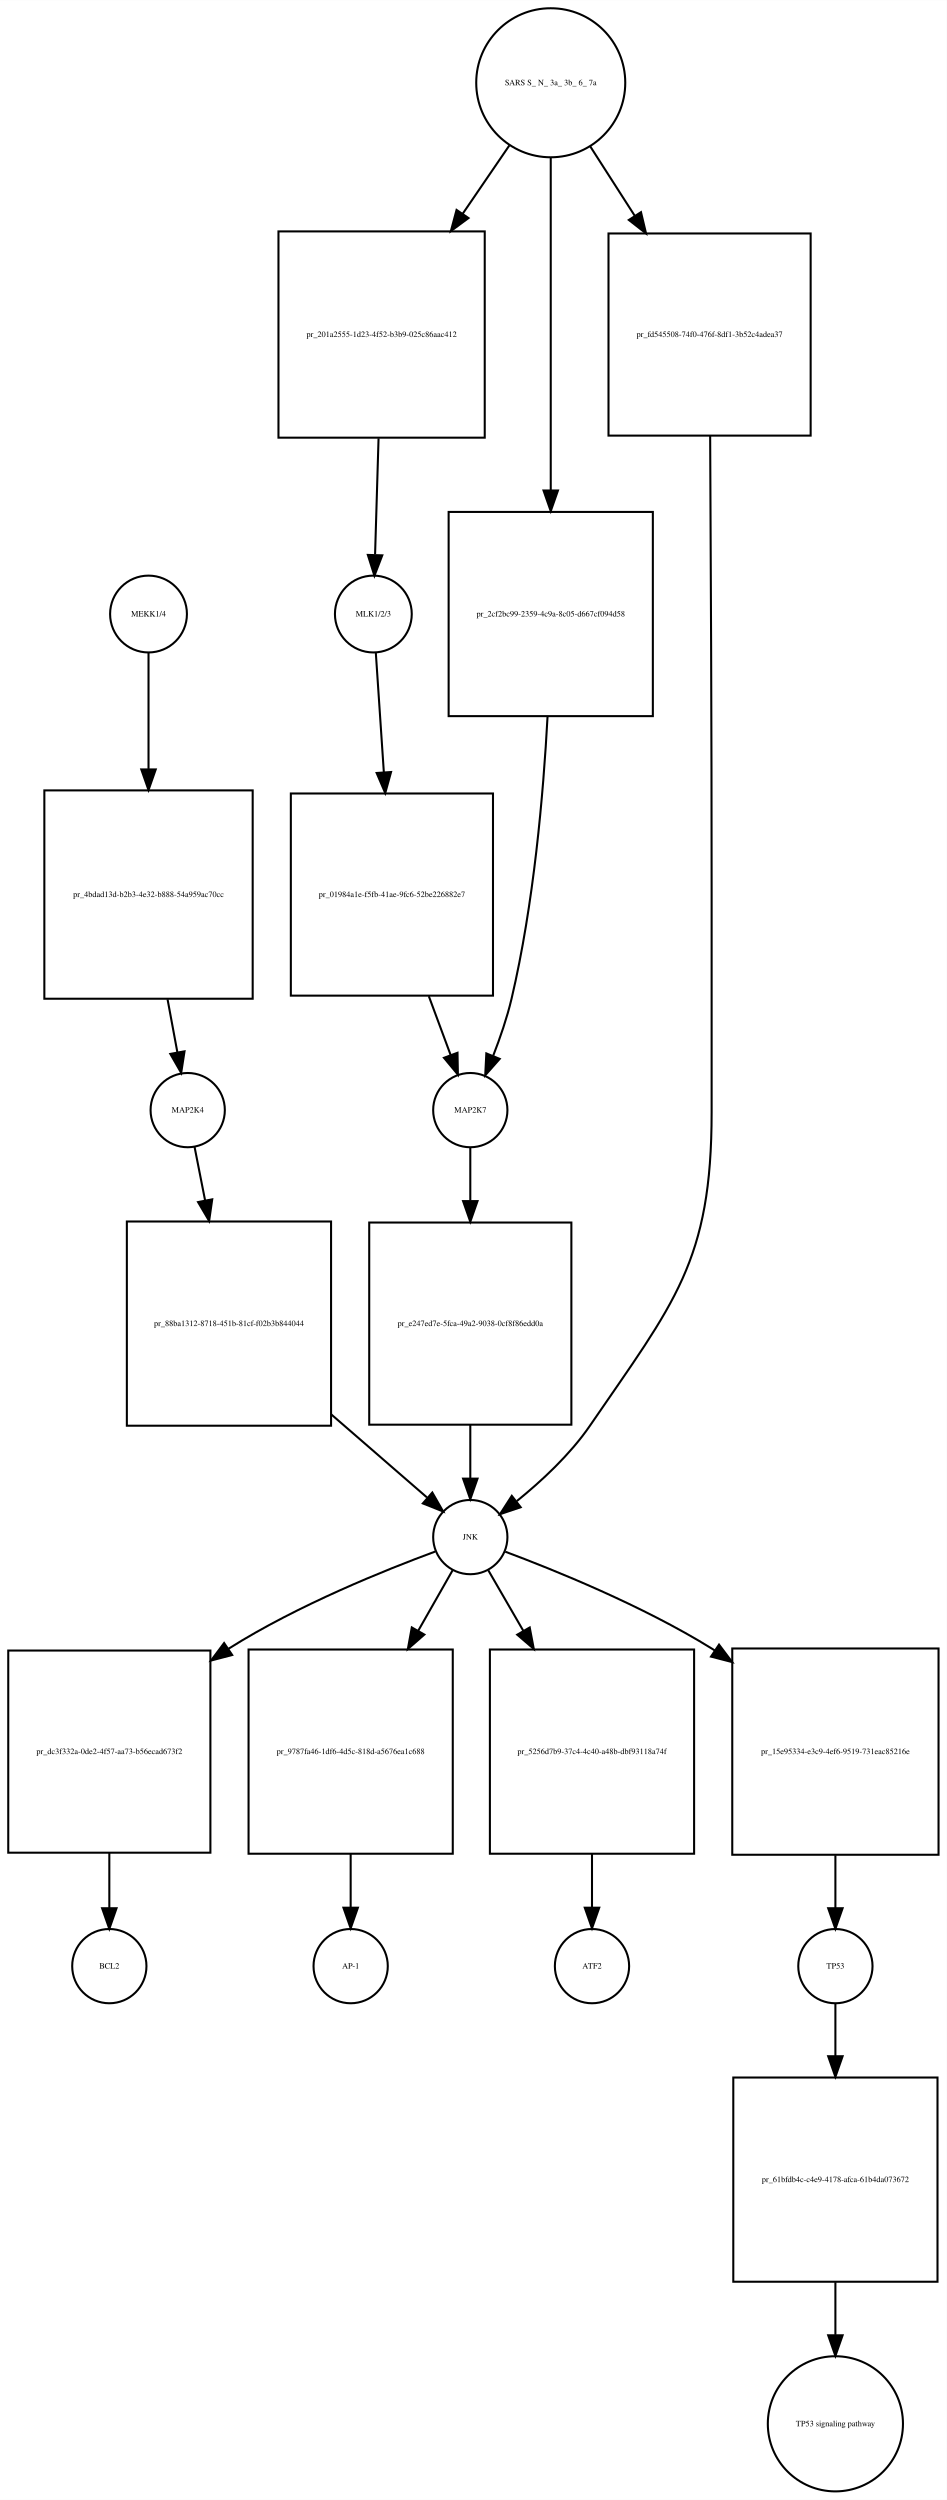
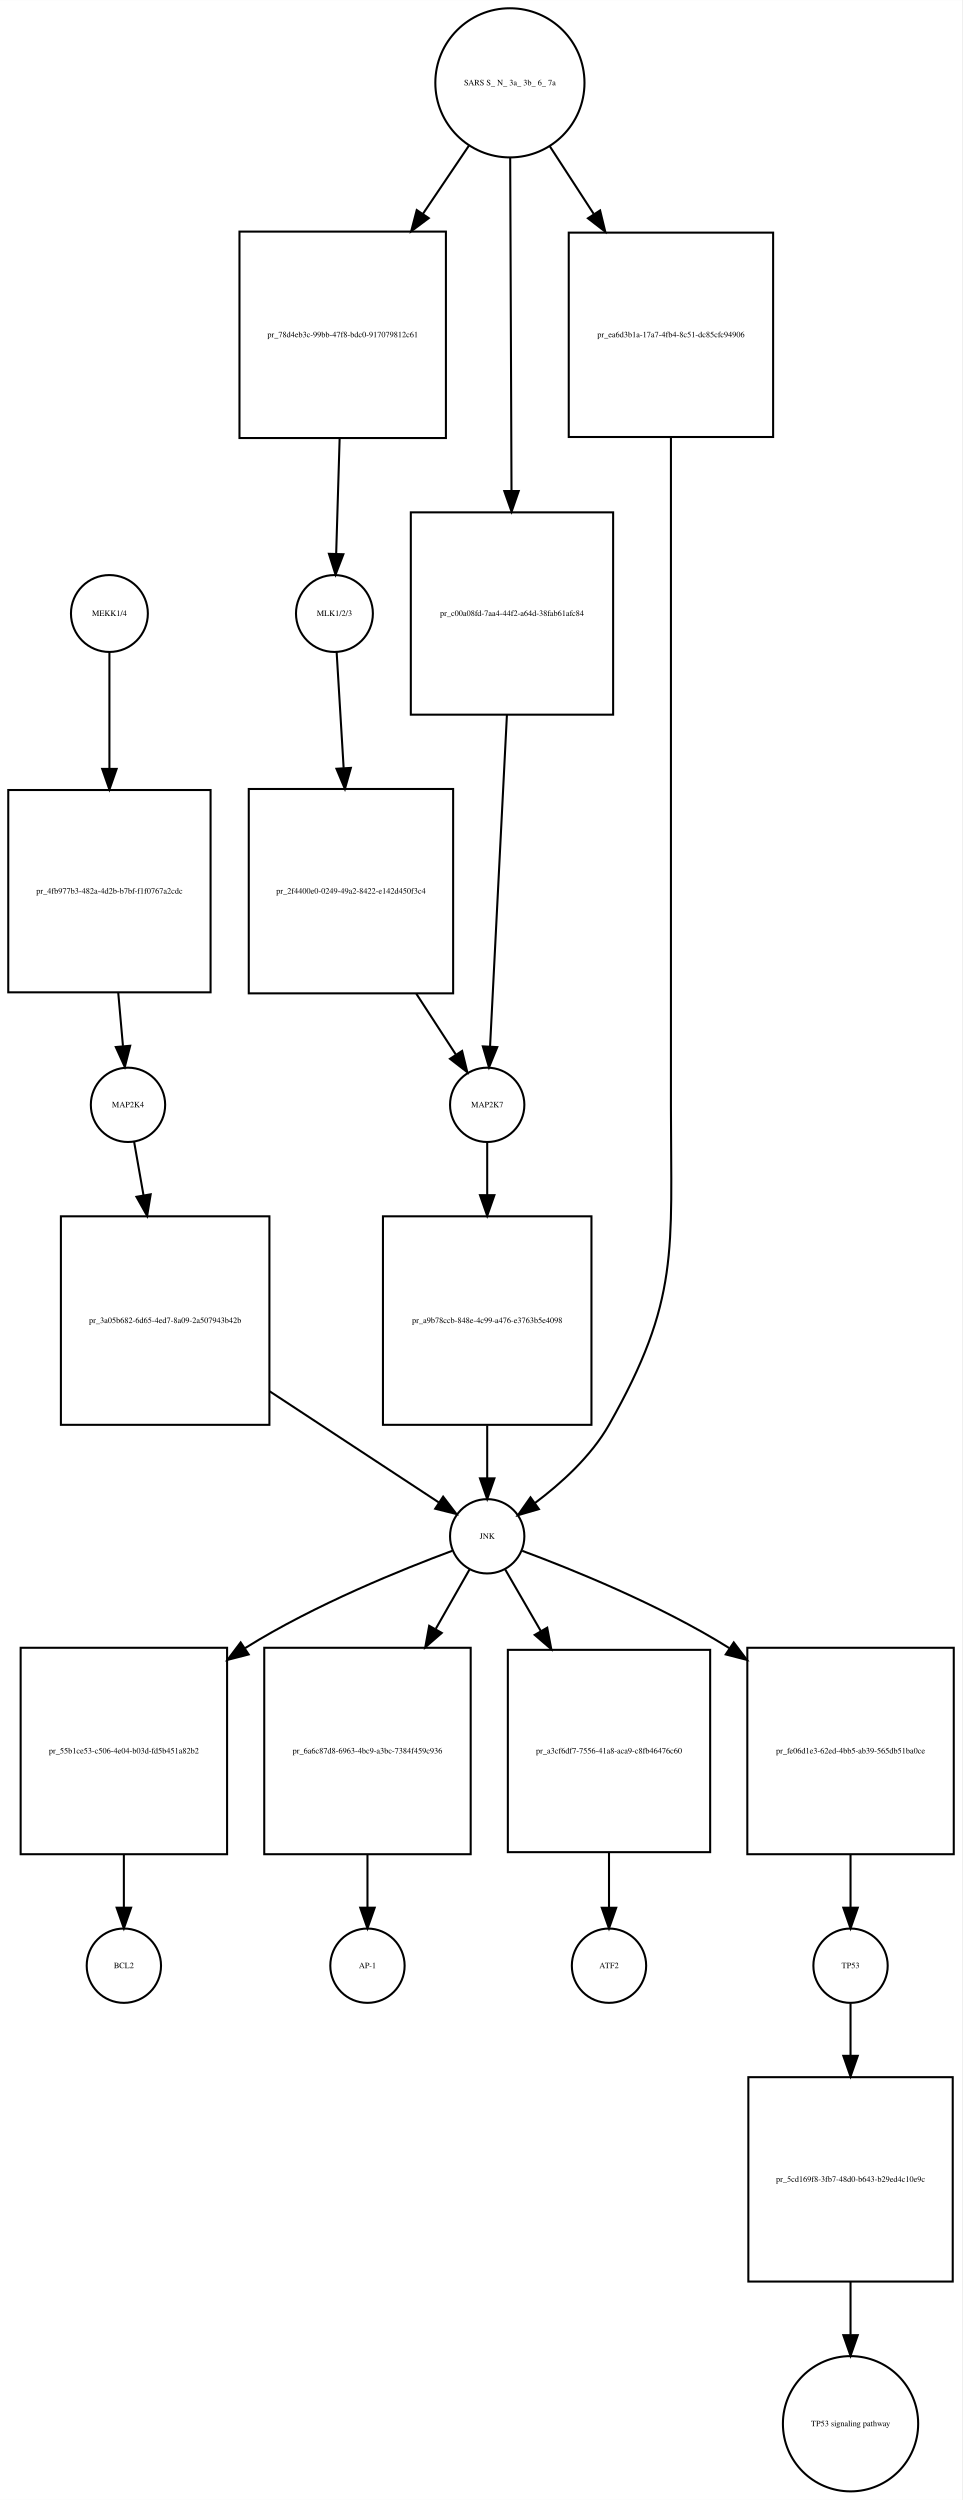
- <svg xmlns="http://www.w3.org/2000/svg" width="459pt" height="1212pt" viewBox="0.00 0.00 459.00 1211.89">
-   <g id="graph0" class="graph" transform="scale(1 1) rotate(0) translate(4 1207.89)">
-     <polygon fill="white" stroke="none" points="-4,4 -4,-1207.89 455,-1207.89 455,4 -4,4" />
+ <svg xmlns="http://www.w3.org/2000/svg" width="466pt" height="1211pt" viewBox="0.00 0.00 466.00 1210.89">
+   <g id="graph0" class="graph" transform="scale(1 1) rotate(0) translate(4 1206.89)">
+     <polygon fill="white" stroke="none" points="-4,4 -4,-1206.89 462,-1206.89 462,4 -4,4" />
    <g id="node1" class="node">
-       <ellipse fill="none" stroke="black" cx="68" cy="-910.261" rx="18.623" ry="18.623" />
-       <text text-anchor="middle" x="68" y="-909.061" font-family="Times,serif" font-size="4.00">MEKK1/4</text>
+       <ellipse fill="none" stroke="black" cx="49" cy="-909.761" rx="18.623" ry="18.623" />
+       <text text-anchor="middle" x="49" y="-908.561" font-family="Times,serif" font-size="4.00">MEKK1/4</text>
    </g>
    <g id="node2" class="node">
-       <polygon fill="none" stroke="black" points="118.5,-824.761 17.5,-824.761 17.5,-723.761 118.5,-723.761 118.5,-824.761" />
-       <text text-anchor="middle" x="68" y="-773.061" font-family="Times,serif" font-size="4.00">pr_4bdad13d-b2b3-4e32-b888-54a959ac70cc</text>
+       <polygon fill="none" stroke="black" points="98,-824.261 7.10543e-15,-824.261 7.10543e-15,-726.261 98,-726.261 98,-824.261" />
+       <text text-anchor="middle" x="49" y="-774.061" font-family="Times,serif" font-size="4.00">pr_4fb977b3-482a-4d2b-b7bf-f1f0767a2cdc</text>
    </g>
    <g id="edge1" class="edge">
-       <path fill="none" stroke="black" d="M68,-891.467C68,-876.972 68,-855.629 68,-835.177" />
-       <polygon fill="black" stroke="black" points="71.5,-834.924 68,-824.924 64.5,-834.924 71.5,-834.924" />
+       <path fill="none" stroke="black" d="M49,-891.166C49,-876.653 49,-855.196 49,-834.742" />
+       <polygon fill="black" stroke="black" points="52.5,-834.498 49,-824.498 45.5,-834.498 52.5,-834.498" />
    </g>
    <g id="node3" class="node">
-       <ellipse fill="none" stroke="black" cx="87" cy="-669.761" rx="18" ry="18" />
-       <text text-anchor="middle" x="87" y="-668.561" font-family="Times,serif" font-size="4.00">MAP2K4</text>
+       <ellipse fill="none" stroke="black" cx="58" cy="-671.761" rx="18" ry="18" />
+       <text text-anchor="middle" x="58" y="-670.561" font-family="Times,serif" font-size="4.00">MAP2K4</text>
    </g>
    <g id="edge2" class="edge">
-       <path fill="none" stroke="black" d="M77.222,-723.512C78.86,-714.675 80.509,-705.779 81.974,-697.875" />
-       <polygon fill="black" stroke="black" points="85.458,-698.281 83.84,-687.811 78.576,-697.005 85.458,-698.281" />
+       <path fill="none" stroke="black" d="M53.263,-726.186C54.05,-717.309 54.847,-708.322 55.557,-700.317" />
+       <polygon fill="black" stroke="black" points="59.065,-700.38 56.462,-690.11 52.092,-699.762 59.065,-700.38" />
    </g>
    <g id="node7" class="node">
-       <polygon fill="none" stroke="black" points="156.5,-615.761 57.5,-615.761 57.5,-516.761 156.5,-516.761 156.5,-615.761" />
-       <text text-anchor="middle" x="107" y="-565.061" font-family="Times,serif" font-size="4.00">pr_88ba1312-8718-451b-81cf-f02b3b844044</text>
+       <polygon fill="none" stroke="black" points="126.5,-617.761 25.5,-617.761 25.5,-516.761 126.5,-516.761 126.5,-617.761" />
+       <text text-anchor="middle" x="76" y="-566.061" font-family="Times,serif" font-size="4.00">pr_3a05b682-6d65-4ed7-8a09-2a507943b42b</text>
    </g>
    <g id="edge3" class="edge">
-       <path fill="none" stroke="black" d="M90.303,-652C91.752,-644.645 93.549,-635.528 95.421,-626.025" />
-       <polygon fill="black" stroke="black" points="98.889,-626.529 97.388,-616.041 92.021,-625.176 98.889,-626.529" />
+       <path fill="none" stroke="black" d="M60.972,-653.835C62.262,-646.492 63.857,-637.409 65.521,-627.931" />
+       <polygon fill="black" stroke="black" points="68.989,-628.422 67.271,-617.967 62.094,-627.211 68.989,-628.422" />
    </g>
    <g id="node4" class="node">
-       <ellipse fill="none" stroke="black" cx="177" cy="-910.261" rx="18.623" ry="18.623" />
-       <text text-anchor="middle" x="177" y="-909.061" font-family="Times,serif" font-size="4.00">MLK1/2/3</text>
+       <ellipse fill="none" stroke="black" cx="158" cy="-909.761" rx="18.623" ry="18.623" />
+       <text text-anchor="middle" x="158" y="-908.561" font-family="Times,serif" font-size="4.00">MLK1/2/3</text>
    </g>
    <g id="node5" class="node">
-       <polygon fill="none" stroke="black" points="235,-823.261 137,-823.261 137,-725.261 235,-725.261 235,-823.261" />
-       <text text-anchor="middle" x="186" y="-773.061" font-family="Times,serif" font-size="4.00">pr_01984a1e-f5fb-41ae-9fc6-52be226882e7</text>
+       <polygon fill="none" stroke="black" points="215.5,-824.761 116.5,-824.761 116.5,-725.761 215.5,-725.761 215.5,-824.761" />
+       <text text-anchor="middle" x="166" y="-774.061" font-family="Times,serif" font-size="4.00">pr_2f4400e0-0249-49a2-8422-e142d450f3c4</text>
    </g>
    <g id="edge4" class="edge">
-       <path fill="none" stroke="black" d="M178.195,-891.467C179.194,-876.6 180.676,-854.529 182.081,-833.604" />
-       <polygon fill="black" stroke="black" points="185.585,-833.672 182.763,-823.46 178.6,-833.203 185.585,-833.672" />
+       <path fill="none" stroke="black" d="M159.062,-891.166C159.935,-876.713 161.223,-855.374 162.454,-834.996" />
+       <polygon fill="black" stroke="black" points="165.961,-834.981 163.07,-824.788 158.974,-834.559 165.961,-834.981" />
    </g>
    <g id="node6" class="node">
-       <ellipse fill="none" stroke="black" cx="224" cy="-669.761" rx="18" ry="18" />
-       <text text-anchor="middle" x="224" y="-668.561" font-family="Times,serif" font-size="4.00">MAP2K7</text>
+       <ellipse fill="none" stroke="black" cx="232" cy="-671.761" rx="18" ry="18" />
+       <text text-anchor="middle" x="232" y="-670.561" font-family="Times,serif" font-size="4.00">MAP2K7</text>
    </g>
    <g id="edge5" class="edge">
-       <path fill="none" stroke="black" d="M203.887,-725.012C207.54,-715.16 211.248,-705.159 214.468,-696.472" />
-       <polygon fill="black" stroke="black" points="217.797,-697.56 217.992,-686.967 211.234,-695.127 217.797,-697.56" />
+       <path fill="none" stroke="black" d="M197.647,-725.592C204.325,-715.321 211.078,-704.936 216.808,-696.124" />
+       <polygon fill="black" stroke="black" points="219.846,-697.873 222.363,-687.581 213.978,-694.057 219.846,-697.873" />
    </g>
    <g id="node9" class="node">
-       <polygon fill="none" stroke="black" points="273,-615.261 175,-615.261 175,-517.261 273,-517.261 273,-615.261" />
-       <text text-anchor="middle" x="224" y="-565.061" font-family="Times,serif" font-size="4.00">pr_e247ed7e-5fca-49a2-9038-0cf8f86edd0a</text>
+       <polygon fill="none" stroke="black" points="282.5,-617.761 181.5,-617.761 181.5,-516.761 282.5,-516.761 282.5,-617.761" />
+       <text text-anchor="middle" x="232" y="-566.061" font-family="Times,serif" font-size="4.00">pr_a9b78ccb-848e-4c99-a476-e3763b5e4098</text>
    </g>
    <g id="edge6" class="edge">
-       <path fill="none" stroke="black" d="M224,-651.543C224,-644.233 224,-635.242 224,-625.886" />
-       <polygon fill="black" stroke="black" points="227.5,-625.651 224,-615.651 220.5,-625.651 227.5,-625.651" />
+       <path fill="none" stroke="black" d="M232,-653.373C232,-646.159 232,-637.324 232,-628.107" />
+       <polygon fill="black" stroke="black" points="235.5,-628.014 232,-618.014 228.5,-628.014 235.5,-628.014" />
    </g>
    <g id="node8" class="node">
-       <ellipse fill="none" stroke="black" cx="224" cy="-462.761" rx="18" ry="18" />
-       <text text-anchor="middle" x="224" y="-461.561" font-family="Times,serif" font-size="4.00">JNK</text>
+       <ellipse fill="none" stroke="black" cx="232" cy="-462.761" rx="18" ry="18" />
+       <text text-anchor="middle" x="232" y="-461.561" font-family="Times,serif" font-size="4.00">JNK</text>
    </g>
    <g id="edge7" class="edge">
-       <path fill="none" stroke="black" d="M156.619,-522.216C172.865,-508.121 190.048,-493.215 202.995,-481.983" />
-       <polygon fill="black" stroke="black" points="205.58,-484.375 210.84,-475.178 200.992,-479.087 205.58,-484.375" />
+       <path fill="none" stroke="black" d="M126.649,-532.982C154.206,-514.875 186.979,-493.342 208.571,-479.155" />
+       <polygon fill="black" stroke="black" points="210.656,-481.973 217.092,-473.556 206.812,-476.123 210.656,-481.973" />
    </g>
    <g id="node10" class="node">
-       <polygon fill="none" stroke="black" points="98,-407.761 7.10543e-15,-407.761 7.10543e-15,-309.761 98,-309.761 98,-407.761" />
-       <text text-anchor="middle" x="49" y="-357.561" font-family="Times,serif" font-size="4.00">pr_dc3f332a-0de2-4f57-aa73-b56ecad673f2</text>
+       <polygon fill="none" stroke="black" points="106,-408.761 6,-408.761 6,-308.761 106,-308.761 106,-408.761" />
+       <text text-anchor="middle" x="56" y="-357.561" font-family="Times,serif" font-size="4.00">pr_55b1ce53-c506-4e04-b03d-fd5b451a82b2</text>
    </g>
    <g id="edge8" class="edge">
-       <path fill="none" stroke="black" d="M206.984,-455.757C183.526,-447.107 140.369,-429.841 107,-408.761 106.909,-408.704 106.819,-408.646 106.728,-408.589" />
-       <polygon fill="black" stroke="black" points="108.559,-405.602 98.31,-402.915 104.646,-411.406 108.559,-405.602" />
+       <path fill="none" stroke="black" d="M215.009,-455.717C191.581,-447.021 148.458,-429.7 115,-408.761 114.908,-408.704 114.817,-408.646 114.725,-408.588" />
+       <polygon fill="black" stroke="black" points="116.454,-405.534 106.192,-402.9 112.571,-411.359 116.454,-405.534" />
    </g>
    <g id="node12" class="node">
-       <polygon fill="none" stroke="black" points="215.5,-408.261 116.5,-408.261 116.5,-309.261 215.5,-309.261 215.5,-408.261" />
-       <text text-anchor="middle" x="166" y="-357.561" font-family="Times,serif" font-size="4.00">pr_9787fa46-1df6-4d5c-818d-a5676ea1c688</text>
+       <polygon fill="none" stroke="black" points="224,-408.761 124,-408.761 124,-308.761 224,-308.761 224,-408.761" />
+       <text text-anchor="middle" x="174" y="-357.561" font-family="Times,serif" font-size="4.00">pr_6a6c87d8-6963-4bc9-a3bc-7384f459c936</text>
    </g>
    <g id="edge9" class="edge">
-       <path fill="none" stroke="black" d="M215.442,-446.71C210.867,-438.665 204.911,-428.19 198.725,-417.312" />
-       <polygon fill="black" stroke="black" points="201.722,-415.502 193.737,-408.539 195.637,-418.962 201.722,-415.502" />
+       <path fill="none" stroke="black" d="M223.442,-446.71C218.961,-438.831 213.156,-428.622 207.108,-417.985" />
+       <polygon fill="black" stroke="black" points="209.98,-415.954 201.994,-408.992 203.894,-419.415 209.98,-415.954" />
    </g>
    <g id="node16" class="node">
-       <polygon fill="none" stroke="black" points="332.5,-408.261 233.5,-408.261 233.5,-309.261 332.5,-309.261 332.5,-408.261" />
-       <text text-anchor="middle" x="283" y="-357.561" font-family="Times,serif" font-size="4.00">pr_5256d7b9-37c4-4c40-a48b-dbf93118a74f</text>
+       <polygon fill="none" stroke="black" points="340,-407.761 242,-407.761 242,-309.761 340,-309.761 340,-407.761" />
+       <text text-anchor="middle" x="291" y="-357.561" font-family="Times,serif" font-size="4.00">pr_a3cf6df7-7556-41a8-aca9-c8fb46476c60</text>
    </g>
    <g id="edge10" class="edge">
-       <path fill="none" stroke="black" d="M232.706,-446.71C237.36,-438.665 243.418,-428.19 249.711,-417.312" />
-       <polygon fill="black" stroke="black" points="252.808,-418.948 254.785,-408.539 246.748,-415.443 252.808,-418.948" />
+       <path fill="none" stroke="black" d="M240.706,-446.71C245.41,-438.577 251.55,-427.962 257.916,-416.957" />
+       <polygon fill="black" stroke="black" points="261.07,-418.495 263.047,-408.087 255.01,-414.99 261.07,-418.495" />
    </g>
    <g id="node18" class="node">
-       <polygon fill="none" stroke="black" points="451,-408.761 351,-408.761 351,-308.761 451,-308.761 451,-408.761" />
-       <text text-anchor="middle" x="401" y="-357.561" font-family="Times,serif" font-size="4.00">pr_15e95334-e3c9-4ef6-9519-731eac85216e</text>
+       <polygon fill="none" stroke="black" points="458,-408.761 358,-408.761 358,-308.761 458,-308.761 458,-408.761" />
+       <text text-anchor="middle" x="408" y="-357.561" font-family="Times,serif" font-size="4.00">pr_fe06d1e3-62ed-4bb5-ab39-565db51ba0ce</text>
    </g>
    <g id="edge11" class="edge">
-       <path fill="none" stroke="black" d="M240.966,-455.677C264.366,-446.935 307.456,-429.562 341,-408.761 341.518,-408.44 342.036,-408.115 342.555,-407.786" />
-       <polygon fill="black" stroke="black" points="344.587,-410.637 350.954,-402.169 340.696,-404.818 344.587,-410.637" />
+       <path fill="none" stroke="black" d="M248.991,-455.717C272.419,-447.021 315.542,-429.7 349,-408.761 349.092,-408.704 349.183,-408.646 349.275,-408.588" />
+       <polygon fill="black" stroke="black" points="351.429,-411.359 357.808,-402.9 347.546,-405.534 351.429,-411.359" />
    </g>
    <g id="edge12" class="edge">
-       <path fill="none" stroke="black" d="M224,-517.186C224,-508.309 224,-499.322 224,-491.317" />
-       <polygon fill="black" stroke="black" points="227.5,-491.11 224,-481.11 220.5,-491.11 227.5,-491.11" />
+       <path fill="none" stroke="black" d="M232,-516.512C232,-507.675 232,-498.779 232,-490.875" />
+       <polygon fill="black" stroke="black" points="235.5,-490.811 232,-480.811 228.5,-490.811 235.5,-490.811" />
    </g>
    <g id="node11" class="node">
-       <ellipse fill="none" stroke="black" cx="49" cy="-254.761" rx="18" ry="18" />
-       <text text-anchor="middle" x="49" y="-253.561" font-family="Times,serif" font-size="4.00">BCL2</text>
+       <ellipse fill="none" stroke="black" cx="56" cy="-254.761" rx="18" ry="18" />
+       <text text-anchor="middle" x="56" y="-253.561" font-family="Times,serif" font-size="4.00">BCL2</text>
    </g>
    <g id="edge13" class="edge">
-       <path fill="none" stroke="black" d="M49,-309.748C49,-300.55 49,-291.223 49,-282.967" />
-       <polygon fill="black" stroke="black" points="52.5,-282.833 49,-272.833 45.5,-282.833 52.5,-282.833" />
+       <path fill="none" stroke="black" d="M56,-308.554C56,-299.728 56,-290.83 56,-282.919" />
+       <polygon fill="black" stroke="black" points="59.5,-282.844 56,-272.844 52.5,-282.844 59.5,-282.844" />
    </g>
    <g id="node13" class="node">
-       <ellipse fill="none" stroke="black" cx="166" cy="-254.761" rx="18" ry="18" />
-       <text text-anchor="middle" x="166" y="-253.561" font-family="Times,serif" font-size="4.00">AP-1</text>
+       <ellipse fill="none" stroke="black" cx="174" cy="-254.761" rx="18" ry="18" />
+       <text text-anchor="middle" x="174" y="-253.561" font-family="Times,serif" font-size="4.00">AP-1</text>
    </g>
    <g id="edge14" class="edge">
-       <path fill="none" stroke="black" d="M166,-309.151C166,-300.261 166,-291.275 166,-283.274" />
-       <polygon fill="black" stroke="black" points="169.5,-283.078 166,-273.078 162.5,-283.078 169.5,-283.078" />
+       <path fill="none" stroke="black" d="M174,-308.554C174,-299.728 174,-290.83 174,-282.919" />
+       <polygon fill="black" stroke="black" points="177.5,-282.844 174,-272.844 170.5,-282.844 177.5,-282.844" />
    </g>
    <g id="node14" class="node">
-       <ellipse fill="none" stroke="black" cx="263" cy="-1167.82" rx="36.125" ry="36.125" />
-       <text text-anchor="middle" x="263" y="-1166.62" font-family="Times,serif" font-size="4.00">SARS S_ N_ 3a_ 3b_ 6_ 7a</text>
+       <ellipse fill="none" stroke="black" cx="243" cy="-1166.82" rx="36.125" ry="36.125" />
+       <text text-anchor="middle" x="243" y="-1165.62" font-family="Times,serif" font-size="4.00">SARS S_ N_ 3a_ 3b_ 6_ 7a</text>
    </g>
    <g id="node15" class="node">
-       <polygon fill="none" stroke="black" points="231,-1095.76 131,-1095.76 131,-995.761 231,-995.761 231,-1095.76" />
-       <text text-anchor="middle" x="181" y="-1044.56" font-family="Times,serif" font-size="4.00">pr_201a2555-1d23-4f52-b3b9-025c86aac412</text>
+       <polygon fill="none" stroke="black" points="212,-1094.76 112,-1094.76 112,-994.761 212,-994.761 212,-1094.76" />
+       <text text-anchor="middle" x="162" y="-1043.56" font-family="Times,serif" font-size="4.00">pr_78d4eb3c-99bb-47f8-bdc0-917079812c61</text>
    </g>
    <g id="edge15" class="edge">
-       <path fill="none" stroke="black" d="M242.941,-1137.45C236.073,-1127.4 228.134,-1115.77 220.279,-1104.27" />
-       <polygon fill="black" stroke="black" points="223.121,-1102.23 214.591,-1095.94 217.341,-1106.18 223.121,-1102.23" />
+       <path fill="none" stroke="black" d="M223.185,-1136.45C216.401,-1126.4 208.559,-1114.77 200.8,-1103.27" />
+       <polygon fill="black" stroke="black" points="203.676,-1101.28 195.181,-1094.94 197.873,-1105.19 203.676,-1101.28" />
    </g>
    <g id="node22" class="node">
-       <polygon fill="none" stroke="black" points="312.5,-959.761 213.5,-959.761 213.5,-860.761 312.5,-860.761 312.5,-959.761" />
-       <text text-anchor="middle" x="263" y="-909.061" font-family="Times,serif" font-size="4.00">pr_2cf2bc99-2359-4c9a-8c05-d667cf094d58</text>
+       <polygon fill="none" stroke="black" points="293,-958.761 195,-958.761 195,-860.761 293,-860.761 293,-958.761" />
+       <text text-anchor="middle" x="244" y="-908.561" font-family="Times,serif" font-size="4.00">pr_c00a08fd-7aa4-44f2-a64d-38fab61afc84</text>
    </g>
    <g id="edge16" class="edge">
-       <path fill="none" stroke="black" d="M263,-1131.56C263,-1089.92 263,-1020.05 263,-970.157" />
-       <polygon fill="black" stroke="black" points="266.5,-970.146 263,-960.146 259.5,-970.146 266.5,-970.146" />
+       <path fill="none" stroke="black" d="M243.138,-1130.63C243.301,-1089.03 243.575,-1019.2 243.77,-969.395" />
+       <polygon fill="black" stroke="black" points="247.271,-969.103 243.811,-959.089 240.271,-969.075 247.271,-969.103" />
    </g>
    <g id="node23" class="node">
-       <polygon fill="none" stroke="black" points="389,-1094.76 291,-1094.76 291,-996.761 389,-996.761 389,-1094.76" />
-       <text text-anchor="middle" x="340" y="-1044.56" font-family="Times,serif" font-size="4.00">pr_fd545508-74f0-476f-8df1-3b52c4adea37</text>
+       <polygon fill="none" stroke="black" points="370.5,-1094.26 271.5,-1094.26 271.5,-995.261 370.5,-995.261 370.5,-1094.26" />
+       <text text-anchor="middle" x="321" y="-1043.56" font-family="Times,serif" font-size="4.00">pr_ea6d3b1a-17a7-4fb4-8c51-dc85cfc94906</text>
    </g>
    <g id="edge17" class="edge">
-       <path fill="none" stroke="black" d="M282.034,-1137.15C288.628,-1126.86 296.255,-1114.97 303.768,-1103.26" />
-       <polygon fill="black" stroke="black" points="306.749,-1105.09 309.201,-1094.78 300.856,-1101.31 306.749,-1105.09" />
+       <path fill="none" stroke="black" d="M262.281,-1136.15C268.752,-1126.18 276.206,-1114.71 283.584,-1103.35" />
+       <polygon fill="black" stroke="black" points="286.681,-1105.01 289.194,-1094.72 280.811,-1101.2 286.681,-1105.01" />
    </g>
    <g id="edge18" class="edge">
-       <path fill="none" stroke="black" d="M179.522,-995.43C178.954,-976.48 178.326,-955.517 177.839,-939.252" />
-       <polygon fill="black" stroke="black" points="181.324,-938.715 177.526,-928.824 174.327,-938.925 181.324,-938.715" />
+       <path fill="none" stroke="black" d="M160.522,-994.615C159.958,-975.856 159.334,-955.117 158.848,-938.957" />
+       <polygon fill="black" stroke="black" points="162.335,-938.472 158.536,-928.581 155.338,-938.682 162.335,-938.472" />
    </g>
    <g id="node17" class="node">
-       <ellipse fill="none" stroke="black" cx="283" cy="-254.761" rx="18" ry="18" />
-       <text text-anchor="middle" x="283" y="-253.561" font-family="Times,serif" font-size="4.00">ATF2</text>
+       <ellipse fill="none" stroke="black" cx="291" cy="-254.761" rx="18" ry="18" />
+       <text text-anchor="middle" x="291" y="-253.561" font-family="Times,serif" font-size="4.00">ATF2</text>
    </g>
    <g id="edge19" class="edge">
-       <path fill="none" stroke="black" d="M283,-309.151C283,-300.261 283,-291.275 283,-283.274" />
-       <polygon fill="black" stroke="black" points="286.5,-283.078 283,-273.078 279.5,-283.078 286.5,-283.078" />
+       <path fill="none" stroke="black" d="M291,-309.748C291,-300.55 291,-291.223 291,-282.967" />
+       <polygon fill="black" stroke="black" points="294.5,-282.833 291,-272.833 287.5,-282.833 294.5,-282.833" />
    </g>
    <g id="node19" class="node">
-       <ellipse fill="none" stroke="black" cx="401" cy="-254.761" rx="18" ry="18" />
-       <text text-anchor="middle" x="401" y="-253.561" font-family="Times,serif" font-size="4.00">TP53</text>
+       <ellipse fill="none" stroke="black" cx="408" cy="-254.761" rx="18" ry="18" />
+       <text text-anchor="middle" x="408" y="-253.561" font-family="Times,serif" font-size="4.00">TP53</text>
    </g>
    <g id="edge20" class="edge">
-       <path fill="none" stroke="black" d="M401,-308.554C401,-299.728 401,-290.83 401,-282.919" />
-       <polygon fill="black" stroke="black" points="404.5,-282.844 401,-272.844 397.5,-282.844 404.5,-282.844" />
+       <path fill="none" stroke="black" d="M408,-308.554C408,-299.728 408,-290.83 408,-282.919" />
+       <polygon fill="black" stroke="black" points="411.5,-282.844 408,-272.844 404.5,-282.844 411.5,-282.844" />
    </g>
    <g id="node20" class="node">
-       <polygon fill="none" stroke="black" points="450.5,-200.761 351.5,-200.761 351.5,-101.761 450.5,-101.761 450.5,-200.761" />
-       <text text-anchor="middle" x="401" y="-150.061" font-family="Times,serif" font-size="4.00">pr_61bfdb4c-c4e9-4178-afca-61b4da073672</text>
+       <polygon fill="none" stroke="black" points="457.5,-200.761 358.5,-200.761 358.5,-101.761 457.5,-101.761 457.5,-200.761" />
+       <text text-anchor="middle" x="408" y="-150.061" font-family="Times,serif" font-size="4.00">pr_5cd169f8-3fb7-48d0-b643-b29ed4c10e9c</text>
    </g>
    <g id="edge21" class="edge">
-       <path fill="none" stroke="black" d="M401,-236.543C401,-229.316 401,-220.446 401,-211.204" />
-       <polygon fill="black" stroke="black" points="404.5,-211.09 401,-201.09 397.5,-211.09 404.5,-211.09" />
+       <path fill="none" stroke="black" d="M408,-236.543C408,-229.316 408,-220.446 408,-211.204" />
+       <polygon fill="black" stroke="black" points="411.5,-211.09 408,-201.09 404.5,-211.09 411.5,-211.09" />
    </g>
    <g id="node21" class="node">
-       <ellipse fill="none" stroke="black" cx="401" cy="-32.88" rx="32.761" ry="32.761" />
-       <text text-anchor="middle" x="401" y="-31.68" font-family="Times,serif" font-size="4.00">TP53 signaling pathway</text>
+       <ellipse fill="none" stroke="black" cx="408" cy="-32.88" rx="32.761" ry="32.761" />
+       <text text-anchor="middle" x="408" y="-31.68" font-family="Times,serif" font-size="4.00">TP53 signaling pathway</text>
    </g>
    <g id="edge22" class="edge">
-       <path fill="none" stroke="black" d="M401,-101.579C401,-93.083 401,-84.309 401,-76.007" />
-       <polygon fill="black" stroke="black" points="404.5,-75.802 401,-65.802 397.5,-75.802 404.5,-75.802" />
+       <path fill="none" stroke="black" d="M408,-101.579C408,-93.083 408,-84.309 408,-76.007" />
+       <polygon fill="black" stroke="black" points="411.5,-75.802 408,-65.802 404.5,-75.802 411.5,-75.802" />
    </g>
    <g id="edge23" class="edge">
-       <path fill="none" stroke="black" d="M261.455,-860.649C259.433,-822.894 254.768,-769.451 244,-723.761 241.827,-714.541 238.458,-704.757 235.101,-696.138" />
-       <polygon fill="black" stroke="black" points="238.253,-694.599 231.238,-686.659 231.771,-697.241 238.253,-694.599" />
+       <path fill="none" stroke="black" d="M241.557,-860.718C239.095,-812.305 235.383,-739.302 233.387,-700.047" />
+       <polygon fill="black" stroke="black" points="236.876,-699.727 232.872,-689.918 229.885,-700.083 236.876,-699.727" />
    </g>
    <g id="edge24" class="edge">
-       <path fill="none" stroke="black" d="M340.287,-996.565C340.582,-942.645 341,-852.696 341,-775.261 341,-775.261 341,-775.261 341,-668.761 341,-596.295 322.938,-576.556 282,-516.761 272.389,-502.723 258.375,-489.783 246.531,-480.203" />
-       <polygon fill="black" stroke="black" points="248.422,-477.24 238.383,-473.854 244.119,-482.761 248.422,-477.24" />
+       <path fill="none" stroke="black" d="M321,-994.948C321,-941.324 321,-852.656 321,-776.261 321,-776.261 321,-776.261 321,-670.761 321,-601.03 325.385,-577.425 291,-516.761 282.339,-501.481 267.66,-488.269 255.111,-478.858" />
+       <polygon fill="black" stroke="black" points="257.036,-475.932 246.864,-472.972 252.97,-481.63 257.036,-475.932" />
    </g>
  </g>
</svg>
